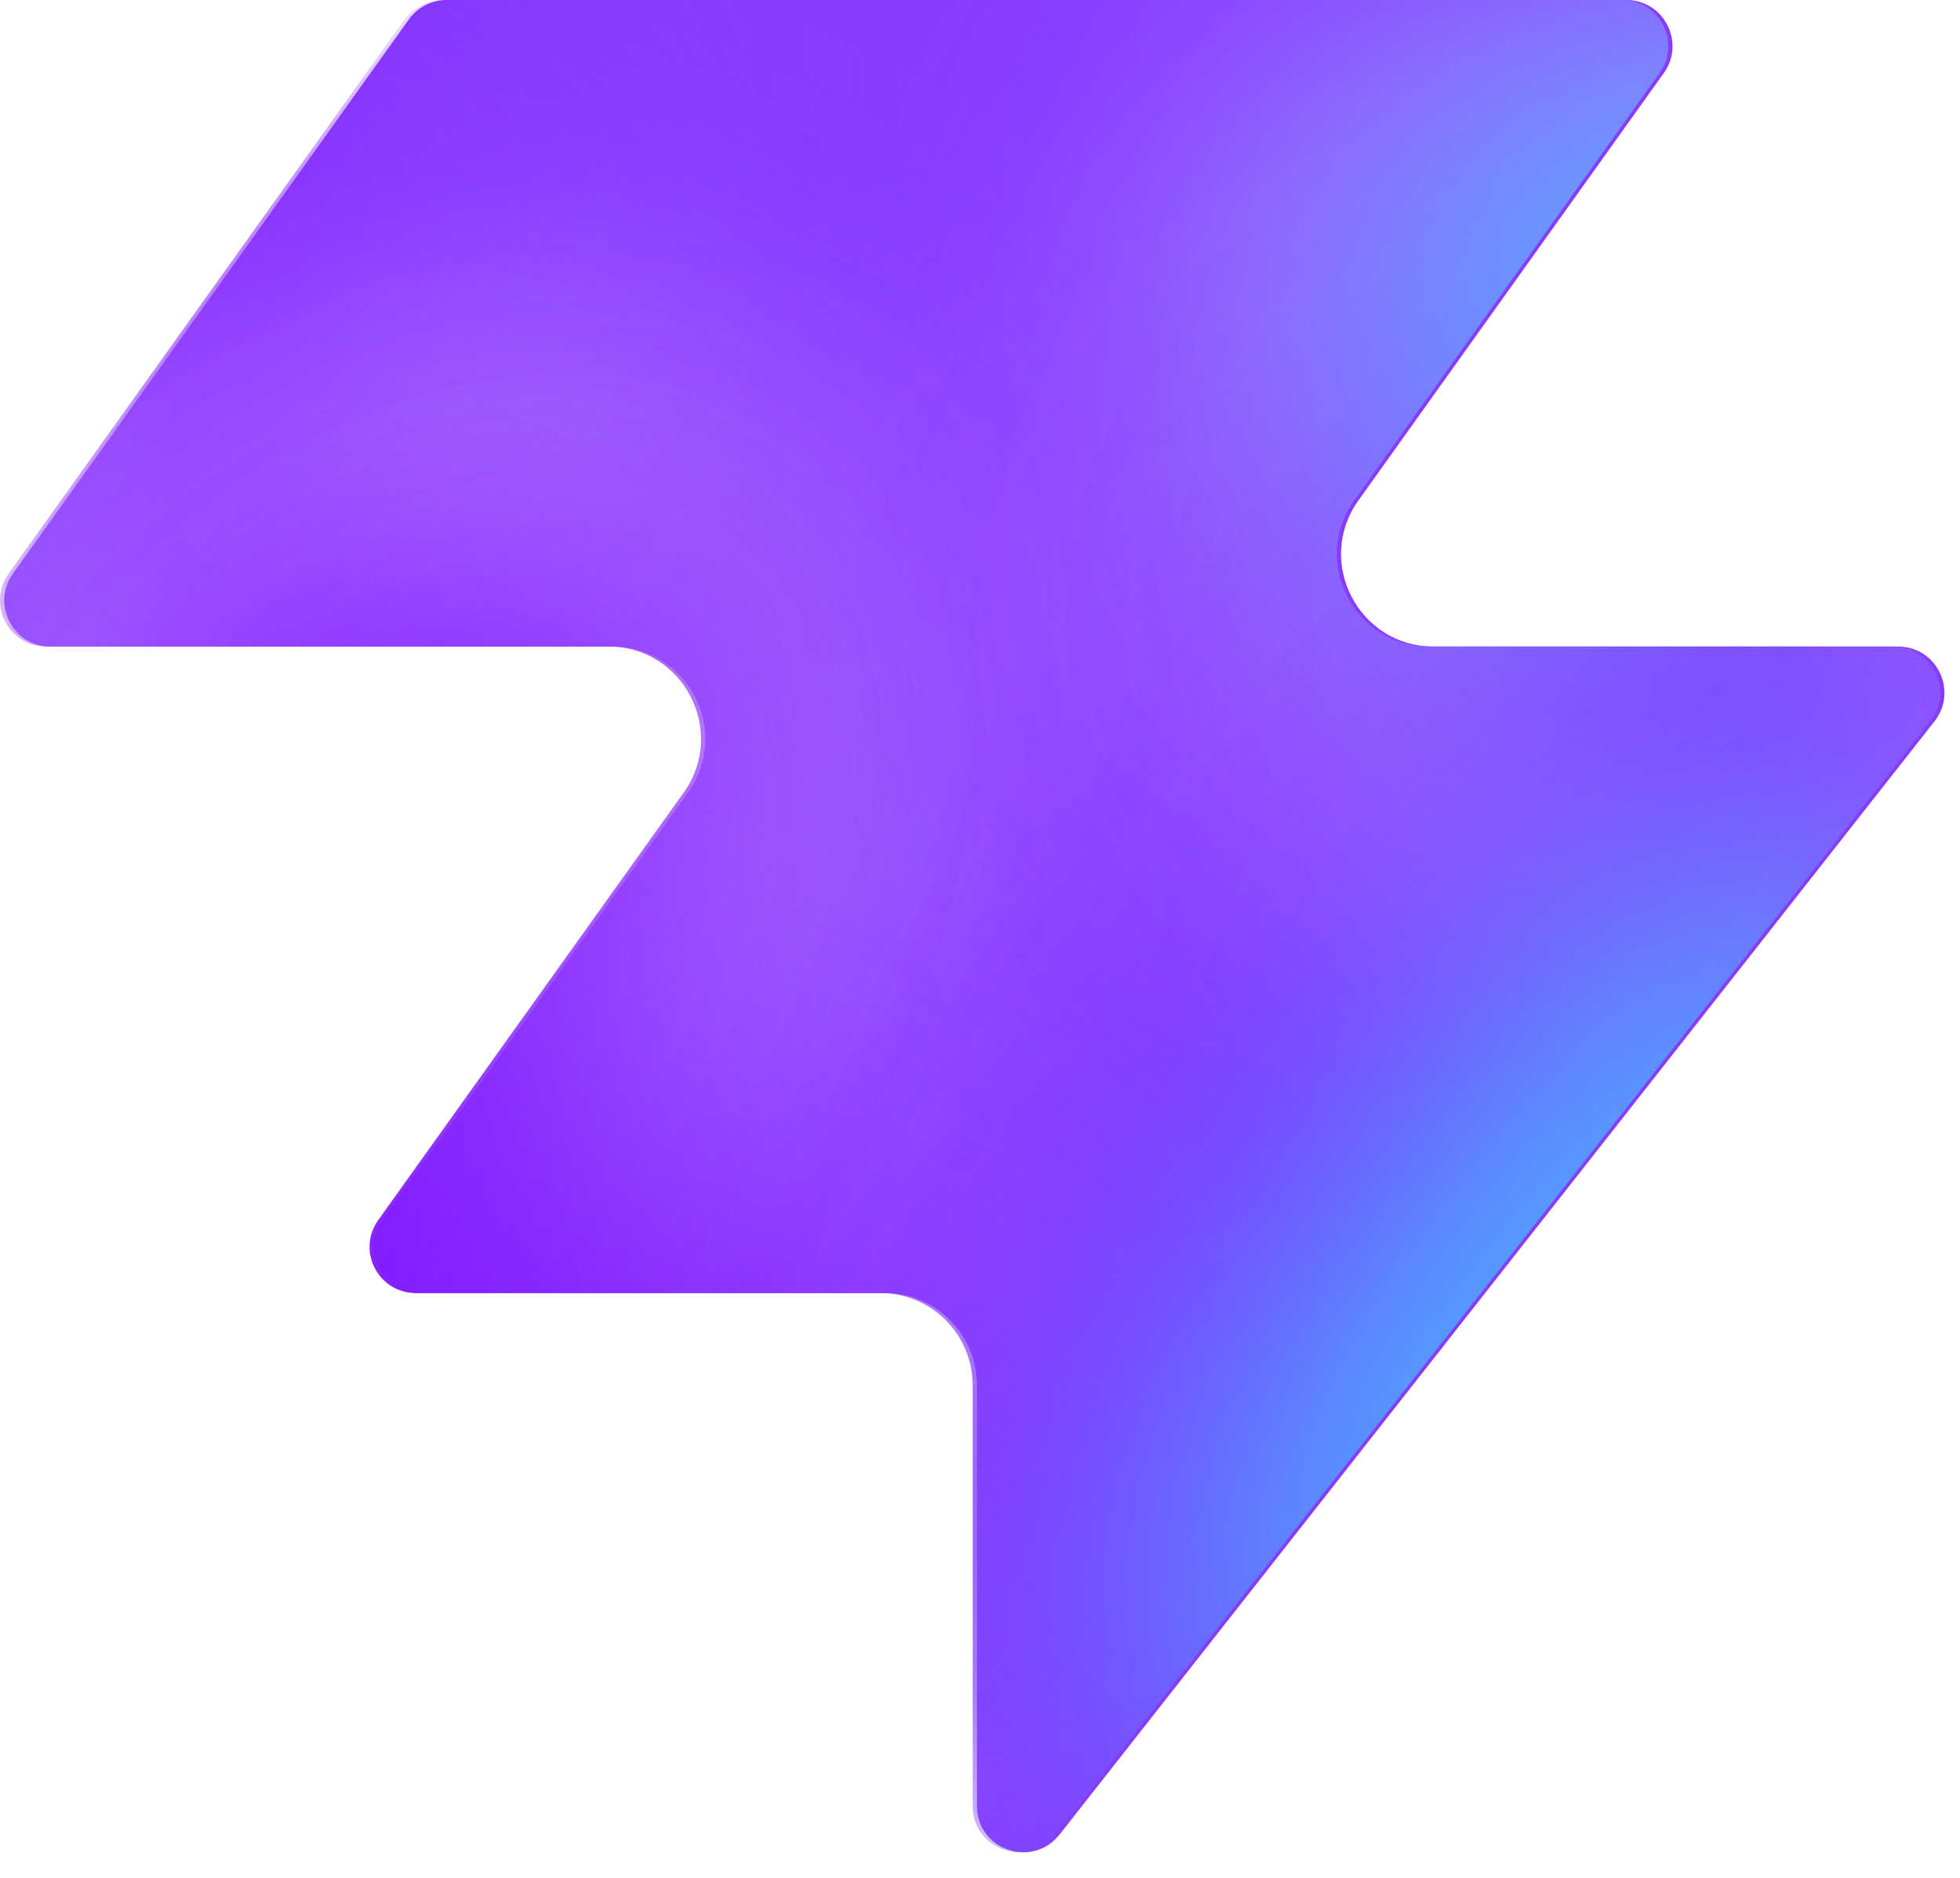
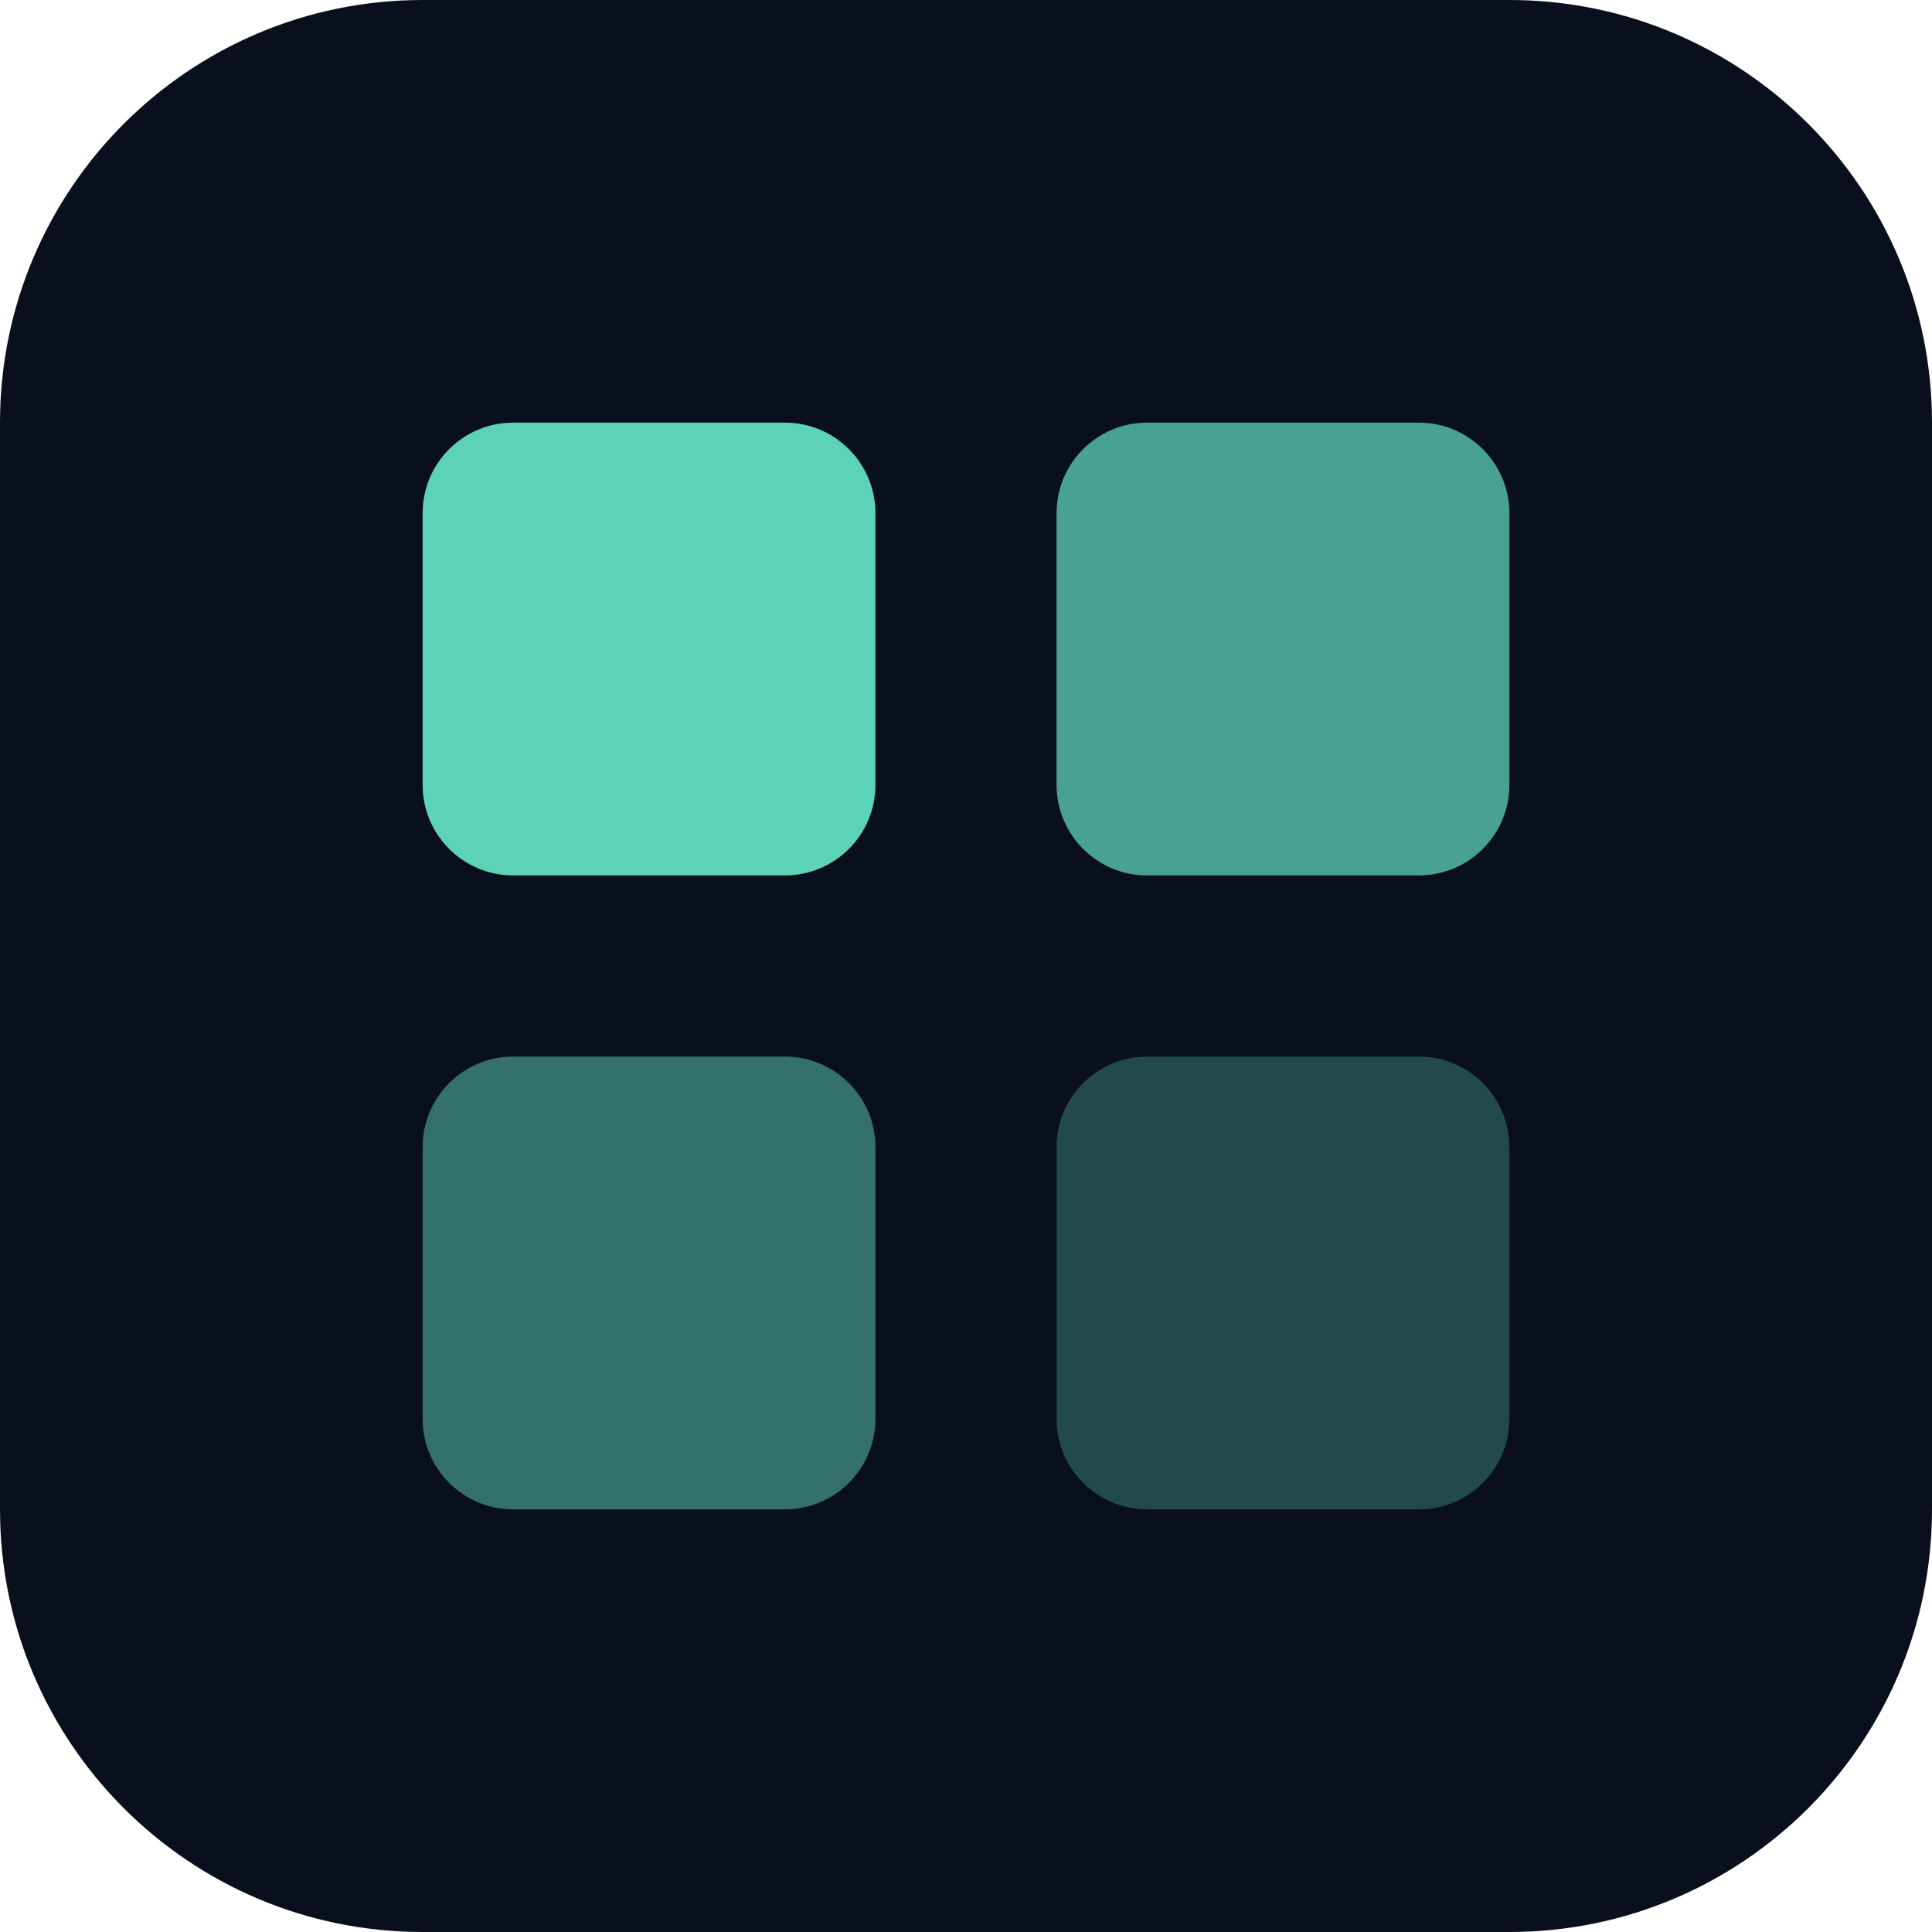
- <svg xmlns="http://www.w3.org/2000/svg" width="48" height="46" fill="none" viewBox="0 0 48 46">
-   <path fill="#863bff" d="M25.946 44.938c-.664.845-2.021.375-2.021-.698V33.937a2.26 2.26 0 0 0-2.262-2.262H10.287c-.92 0-1.456-1.04-.92-1.788l7.48-10.471c1.07-1.497 0-3.578-1.842-3.578H1.237c-.92 0-1.456-1.04-.92-1.788L10.013.474c.214-.297.556-.474.92-.474h28.894c.92 0 1.456 1.04.92 1.788l-7.48 10.471c-1.07 1.498 0 3.579 1.842 3.579h11.377c.943 0 1.473 1.088.89 1.83L25.947 44.94z" style="fill:#863bff;fill:color(display-p3 .525 .23 1);fill-opacity:1" />
-   <mask id="a" width="48" height="46" x="0" y="0" maskUnits="userSpaceOnUse" style="mask-type:alpha">
-     <path fill="#000" d="M25.842 44.938c-.664.844-2.021.375-2.021-.698V33.937a2.26 2.26 0 0 0-2.262-2.262H10.183c-.92 0-1.456-1.04-.92-1.788l7.48-10.471c1.07-1.498 0-3.579-1.842-3.579H1.133c-.92 0-1.456-1.04-.92-1.787L9.91.473c.214-.297.556-.474.92-.474h28.894c.92 0 1.456 1.04.92 1.788l-7.48 10.471c-1.07 1.498 0 3.578 1.842 3.578h11.377c.943 0 1.473 1.088.89 1.832L25.843 44.94z" style="fill:#000;fill-opacity:1" />
-   </mask>
-   <g mask="url(#a)">
-     <g filter="url(#b)">
-       <ellipse cx="5.508" cy="14.704" fill="#ede6ff" rx="5.508" ry="14.704" style="fill:#ede6ff;fill:color(display-p3 .927 .903 1);fill-opacity:1" transform="matrix(.00324 1 1 -.00324 -4.47 31.516)" />
-     </g>
-     <g filter="url(#c)">
-       <ellipse cx="10.399" cy="29.851" fill="#ede6ff" rx="10.399" ry="29.851" style="fill:#ede6ff;fill:color(display-p3 .927 .903 1);fill-opacity:1" transform="matrix(.00324 1 1 -.00324 -39.328 7.883)" />
-     </g>
-     <g filter="url(#d)">
-       <ellipse cx="5.508" cy="30.487" fill="#7e14ff" rx="5.508" ry="30.487" style="fill:#7e14ff;fill:color(display-p3 .492 .077 1);fill-opacity:1" transform="rotate(89.814 -25.913 -14.639)scale(1 -1)" />
-     </g>
-     <g filter="url(#e)">
-       <ellipse cx="5.508" cy="30.599" fill="#7e14ff" rx="5.508" ry="30.599" style="fill:#7e14ff;fill:color(display-p3 .492 .077 1);fill-opacity:1" transform="rotate(89.814 -32.644 -3.334)scale(1 -1)" />
-     </g>
-     <g filter="url(#f)">
-       <ellipse cx="5.508" cy="30.599" fill="#7e14ff" rx="5.508" ry="30.599" style="fill:#7e14ff;fill:color(display-p3 .492 .077 1);fill-opacity:1" transform="matrix(.00324 1 1 -.00324 -34.34 30.47)" />
-     </g>
-     <g filter="url(#g)">
-       <ellipse cx="14.072" cy="22.078" fill="#ede6ff" rx="14.072" ry="22.078" style="fill:#ede6ff;fill:color(display-p3 .927 .903 1);fill-opacity:1" transform="rotate(93.35 24.506 48.493)scale(-1 1)" />
-     </g>
-     <g filter="url(#h)">
-       <ellipse cx="3.47" cy="21.501" fill="#7e14ff" rx="3.47" ry="21.501" style="fill:#7e14ff;fill:color(display-p3 .492 .077 1);fill-opacity:1" transform="rotate(89.009 28.708 47.59)scale(-1 1)" />
-     </g>
-     <g filter="url(#i)">
-       <ellipse cx="3.47" cy="21.501" fill="#7e14ff" rx="3.47" ry="21.501" style="fill:#7e14ff;fill:color(display-p3 .492 .077 1);fill-opacity:1" transform="rotate(89.009 28.708 47.59)scale(-1 1)" />
-     </g>
-     <g filter="url(#j)">
-       <ellipse cx=".387" cy="8.972" fill="#7e14ff" rx="4.407" ry="29.108" style="fill:#7e14ff;fill:color(display-p3 .492 .077 1);fill-opacity:1" transform="rotate(39.51 .387 8.972)" />
-     </g>
-     <g filter="url(#k)">
-       <ellipse cx="47.523" cy="-6.092" fill="#7e14ff" rx="4.407" ry="29.108" style="fill:#7e14ff;fill:color(display-p3 .492 .077 1);fill-opacity:1" transform="rotate(37.892 47.523 -6.092)" />
-     </g>
-     <g filter="url(#l)">
-       <ellipse cx="41.412" cy="6.333" fill="#47bfff" rx="5.971" ry="9.665" style="fill:#47bfff;fill:color(display-p3 .28 .748 1);fill-opacity:1" transform="rotate(37.892 41.412 6.333)" />
-     </g>
-     <g filter="url(#m)">
-       <ellipse cx="-1.879" cy="38.332" fill="#7e14ff" rx="4.407" ry="29.108" style="fill:#7e14ff;fill:color(display-p3 .492 .077 1);fill-opacity:1" transform="rotate(37.892 -1.88 38.332)" />
-     </g>
-     <g filter="url(#n)">
-       <ellipse cx="-1.879" cy="38.332" fill="#7e14ff" rx="4.407" ry="29.108" style="fill:#7e14ff;fill:color(display-p3 .492 .077 1);fill-opacity:1" transform="rotate(37.892 -1.88 38.332)" />
-     </g>
-     <g filter="url(#o)">
-       <ellipse cx="35.651" cy="29.907" fill="#7e14ff" rx="4.407" ry="29.108" style="fill:#7e14ff;fill:color(display-p3 .492 .077 1);fill-opacity:1" transform="rotate(37.892 35.651 29.907)" />
-     </g>
-     <g filter="url(#p)">
-       <ellipse cx="38.418" cy="32.4" fill="#47bfff" rx="5.971" ry="15.297" style="fill:#47bfff;fill:color(display-p3 .28 .748 1);fill-opacity:1" transform="rotate(37.892 38.418 32.4)" />
-     </g>
-   </g>
-   <defs>
-     <filter id="b" width="60.045" height="41.654" x="-19.77" y="16.149" color-interpolation-filters="sRGB" filterUnits="userSpaceOnUse">
-       <feFlood flood-opacity="0" result="BackgroundImageFix" />
-       <feBlend in="SourceGraphic" in2="BackgroundImageFix" result="shape" />
-       <feGaussianBlur result="effect1_foregroundBlur_2002_17158" stdDeviation="7.659" />
-     </filter>
-     <filter id="c" width="90.34" height="51.437" x="-54.613" y="-7.533" color-interpolation-filters="sRGB" filterUnits="userSpaceOnUse">
-       <feFlood flood-opacity="0" result="BackgroundImageFix" />
-       <feBlend in="SourceGraphic" in2="BackgroundImageFix" result="shape" />
-       <feGaussianBlur result="effect1_foregroundBlur_2002_17158" stdDeviation="7.659" />
-     </filter>
-     <filter id="d" width="79.355" height="29.4" x="-49.64" y="2.03" color-interpolation-filters="sRGB" filterUnits="userSpaceOnUse">
-       <feFlood flood-opacity="0" result="BackgroundImageFix" />
-       <feBlend in="SourceGraphic" in2="BackgroundImageFix" result="shape" />
-       <feGaussianBlur result="effect1_foregroundBlur_2002_17158" stdDeviation="4.596" />
-     </filter>
-     <filter id="e" width="79.579" height="29.4" x="-45.045" y="20.029" color-interpolation-filters="sRGB" filterUnits="userSpaceOnUse">
-       <feFlood flood-opacity="0" result="BackgroundImageFix" />
-       <feBlend in="SourceGraphic" in2="BackgroundImageFix" result="shape" />
-       <feGaussianBlur result="effect1_foregroundBlur_2002_17158" stdDeviation="4.596" />
-     </filter>
-     <filter id="f" width="79.579" height="29.4" x="-43.513" y="21.178" color-interpolation-filters="sRGB" filterUnits="userSpaceOnUse">
-       <feFlood flood-opacity="0" result="BackgroundImageFix" />
-       <feBlend in="SourceGraphic" in2="BackgroundImageFix" result="shape" />
-       <feGaussianBlur result="effect1_foregroundBlur_2002_17158" stdDeviation="4.596" />
-     </filter>
-     <filter id="g" width="74.749" height="58.852" x="15.756" y="-17.901" color-interpolation-filters="sRGB" filterUnits="userSpaceOnUse">
-       <feFlood flood-opacity="0" result="BackgroundImageFix" />
-       <feBlend in="SourceGraphic" in2="BackgroundImageFix" result="shape" />
-       <feGaussianBlur result="effect1_foregroundBlur_2002_17158" stdDeviation="7.659" />
-     </filter>
-     <filter id="h" width="61.377" height="25.362" x="23.548" y="2.284" color-interpolation-filters="sRGB" filterUnits="userSpaceOnUse">
-       <feFlood flood-opacity="0" result="BackgroundImageFix" />
-       <feBlend in="SourceGraphic" in2="BackgroundImageFix" result="shape" />
-       <feGaussianBlur result="effect1_foregroundBlur_2002_17158" stdDeviation="4.596" />
-     </filter>
-     <filter id="i" width="61.377" height="25.362" x="23.548" y="2.284" color-interpolation-filters="sRGB" filterUnits="userSpaceOnUse">
-       <feFlood flood-opacity="0" result="BackgroundImageFix" />
-       <feBlend in="SourceGraphic" in2="BackgroundImageFix" result="shape" />
-       <feGaussianBlur result="effect1_foregroundBlur_2002_17158" stdDeviation="4.596" />
-     </filter>
-     <filter id="j" width="56.045" height="63.649" x="-27.636" y="-22.853" color-interpolation-filters="sRGB" filterUnits="userSpaceOnUse">
-       <feFlood flood-opacity="0" result="BackgroundImageFix" />
-       <feBlend in="SourceGraphic" in2="BackgroundImageFix" result="shape" />
-       <feGaussianBlur result="effect1_foregroundBlur_2002_17158" stdDeviation="4.596" />
-     </filter>
-     <filter id="k" width="54.814" height="64.646" x="20.116" y="-38.415" color-interpolation-filters="sRGB" filterUnits="userSpaceOnUse">
-       <feFlood flood-opacity="0" result="BackgroundImageFix" />
-       <feBlend in="SourceGraphic" in2="BackgroundImageFix" result="shape" />
-       <feGaussianBlur result="effect1_foregroundBlur_2002_17158" stdDeviation="4.596" />
-     </filter>
-     <filter id="l" width="33.541" height="35.313" x="24.641" y="-11.323" color-interpolation-filters="sRGB" filterUnits="userSpaceOnUse">
-       <feFlood flood-opacity="0" result="BackgroundImageFix" />
-       <feBlend in="SourceGraphic" in2="BackgroundImageFix" result="shape" />
-       <feGaussianBlur result="effect1_foregroundBlur_2002_17158" stdDeviation="4.596" />
-     </filter>
-     <filter id="m" width="54.814" height="64.646" x="-29.286" y="6.009" color-interpolation-filters="sRGB" filterUnits="userSpaceOnUse">
-       <feFlood flood-opacity="0" result="BackgroundImageFix" />
-       <feBlend in="SourceGraphic" in2="BackgroundImageFix" result="shape" />
-       <feGaussianBlur result="effect1_foregroundBlur_2002_17158" stdDeviation="4.596" />
-     </filter>
-     <filter id="n" width="54.814" height="64.646" x="-29.286" y="6.009" color-interpolation-filters="sRGB" filterUnits="userSpaceOnUse">
-       <feFlood flood-opacity="0" result="BackgroundImageFix" />
-       <feBlend in="SourceGraphic" in2="BackgroundImageFix" result="shape" />
-       <feGaussianBlur result="effect1_foregroundBlur_2002_17158" stdDeviation="4.596" />
-     </filter>
-     <filter id="o" width="54.814" height="64.646" x="8.244" y="-2.416" color-interpolation-filters="sRGB" filterUnits="userSpaceOnUse">
-       <feFlood flood-opacity="0" result="BackgroundImageFix" />
-       <feBlend in="SourceGraphic" in2="BackgroundImageFix" result="shape" />
-       <feGaussianBlur result="effect1_foregroundBlur_2002_17158" stdDeviation="4.596" />
-     </filter>
-     <filter id="p" width="39.409" height="43.623" x="18.713" y="10.588" color-interpolation-filters="sRGB" filterUnits="userSpaceOnUse">
-       <feFlood flood-opacity="0" result="BackgroundImageFix" />
-       <feBlend in="SourceGraphic" in2="BackgroundImageFix" result="shape" />
-       <feGaussianBlur result="effect1_foregroundBlur_2002_17158" stdDeviation="4.596" />
-     </filter>
-   </defs>
+ <svg xmlns="http://www.w3.org/2000/svg" width="64" height="64" viewBox="0 0 64 64">
+   <rect width="64" height="64" rx="14" fill="#0A0F1E" />
+   <rect x="14" y="14" width="15" height="15" rx="3" fill="#5DD3B6" />
+   <rect x="35" y="14" width="15" height="15" rx="3" fill="#5DD3B6" opacity="0.75" />
+   <rect x="14" y="35" width="15" height="15" rx="3" fill="#5DD3B6" opacity="0.5" />
+   <rect x="35" y="35" width="15" height="15" rx="3" fill="#5DD3B6" opacity="0.3" />
</svg>
